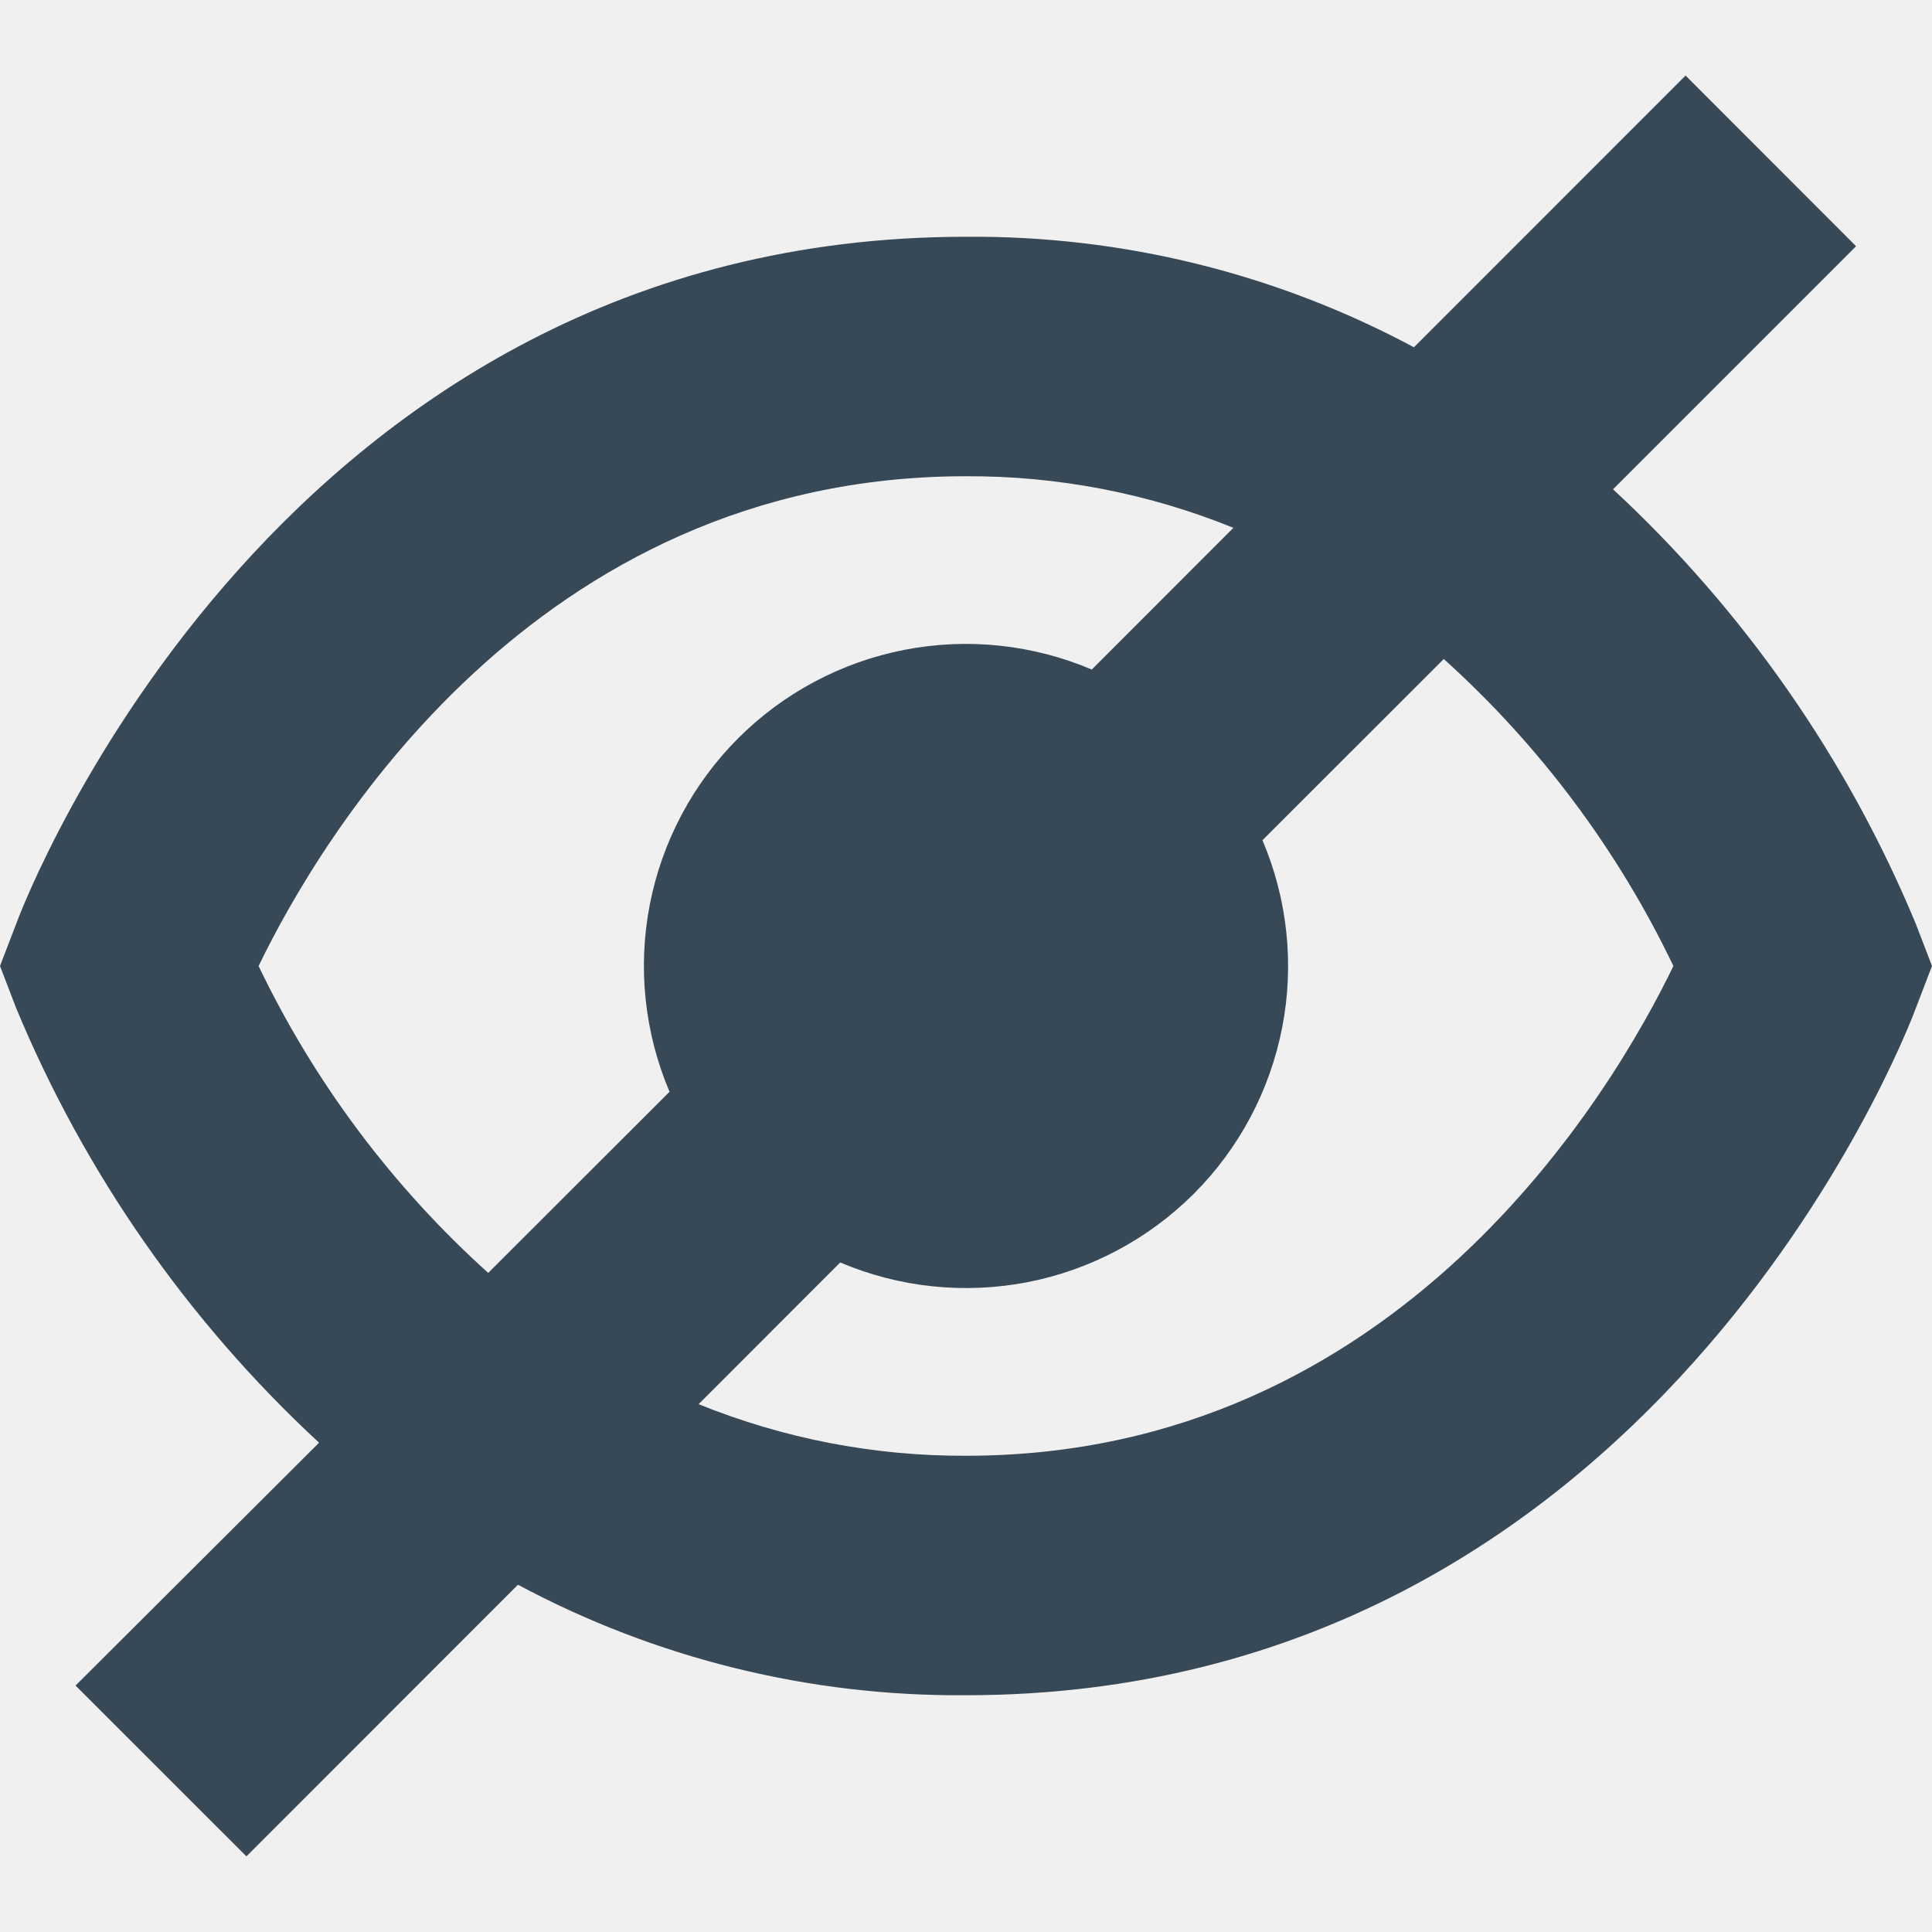
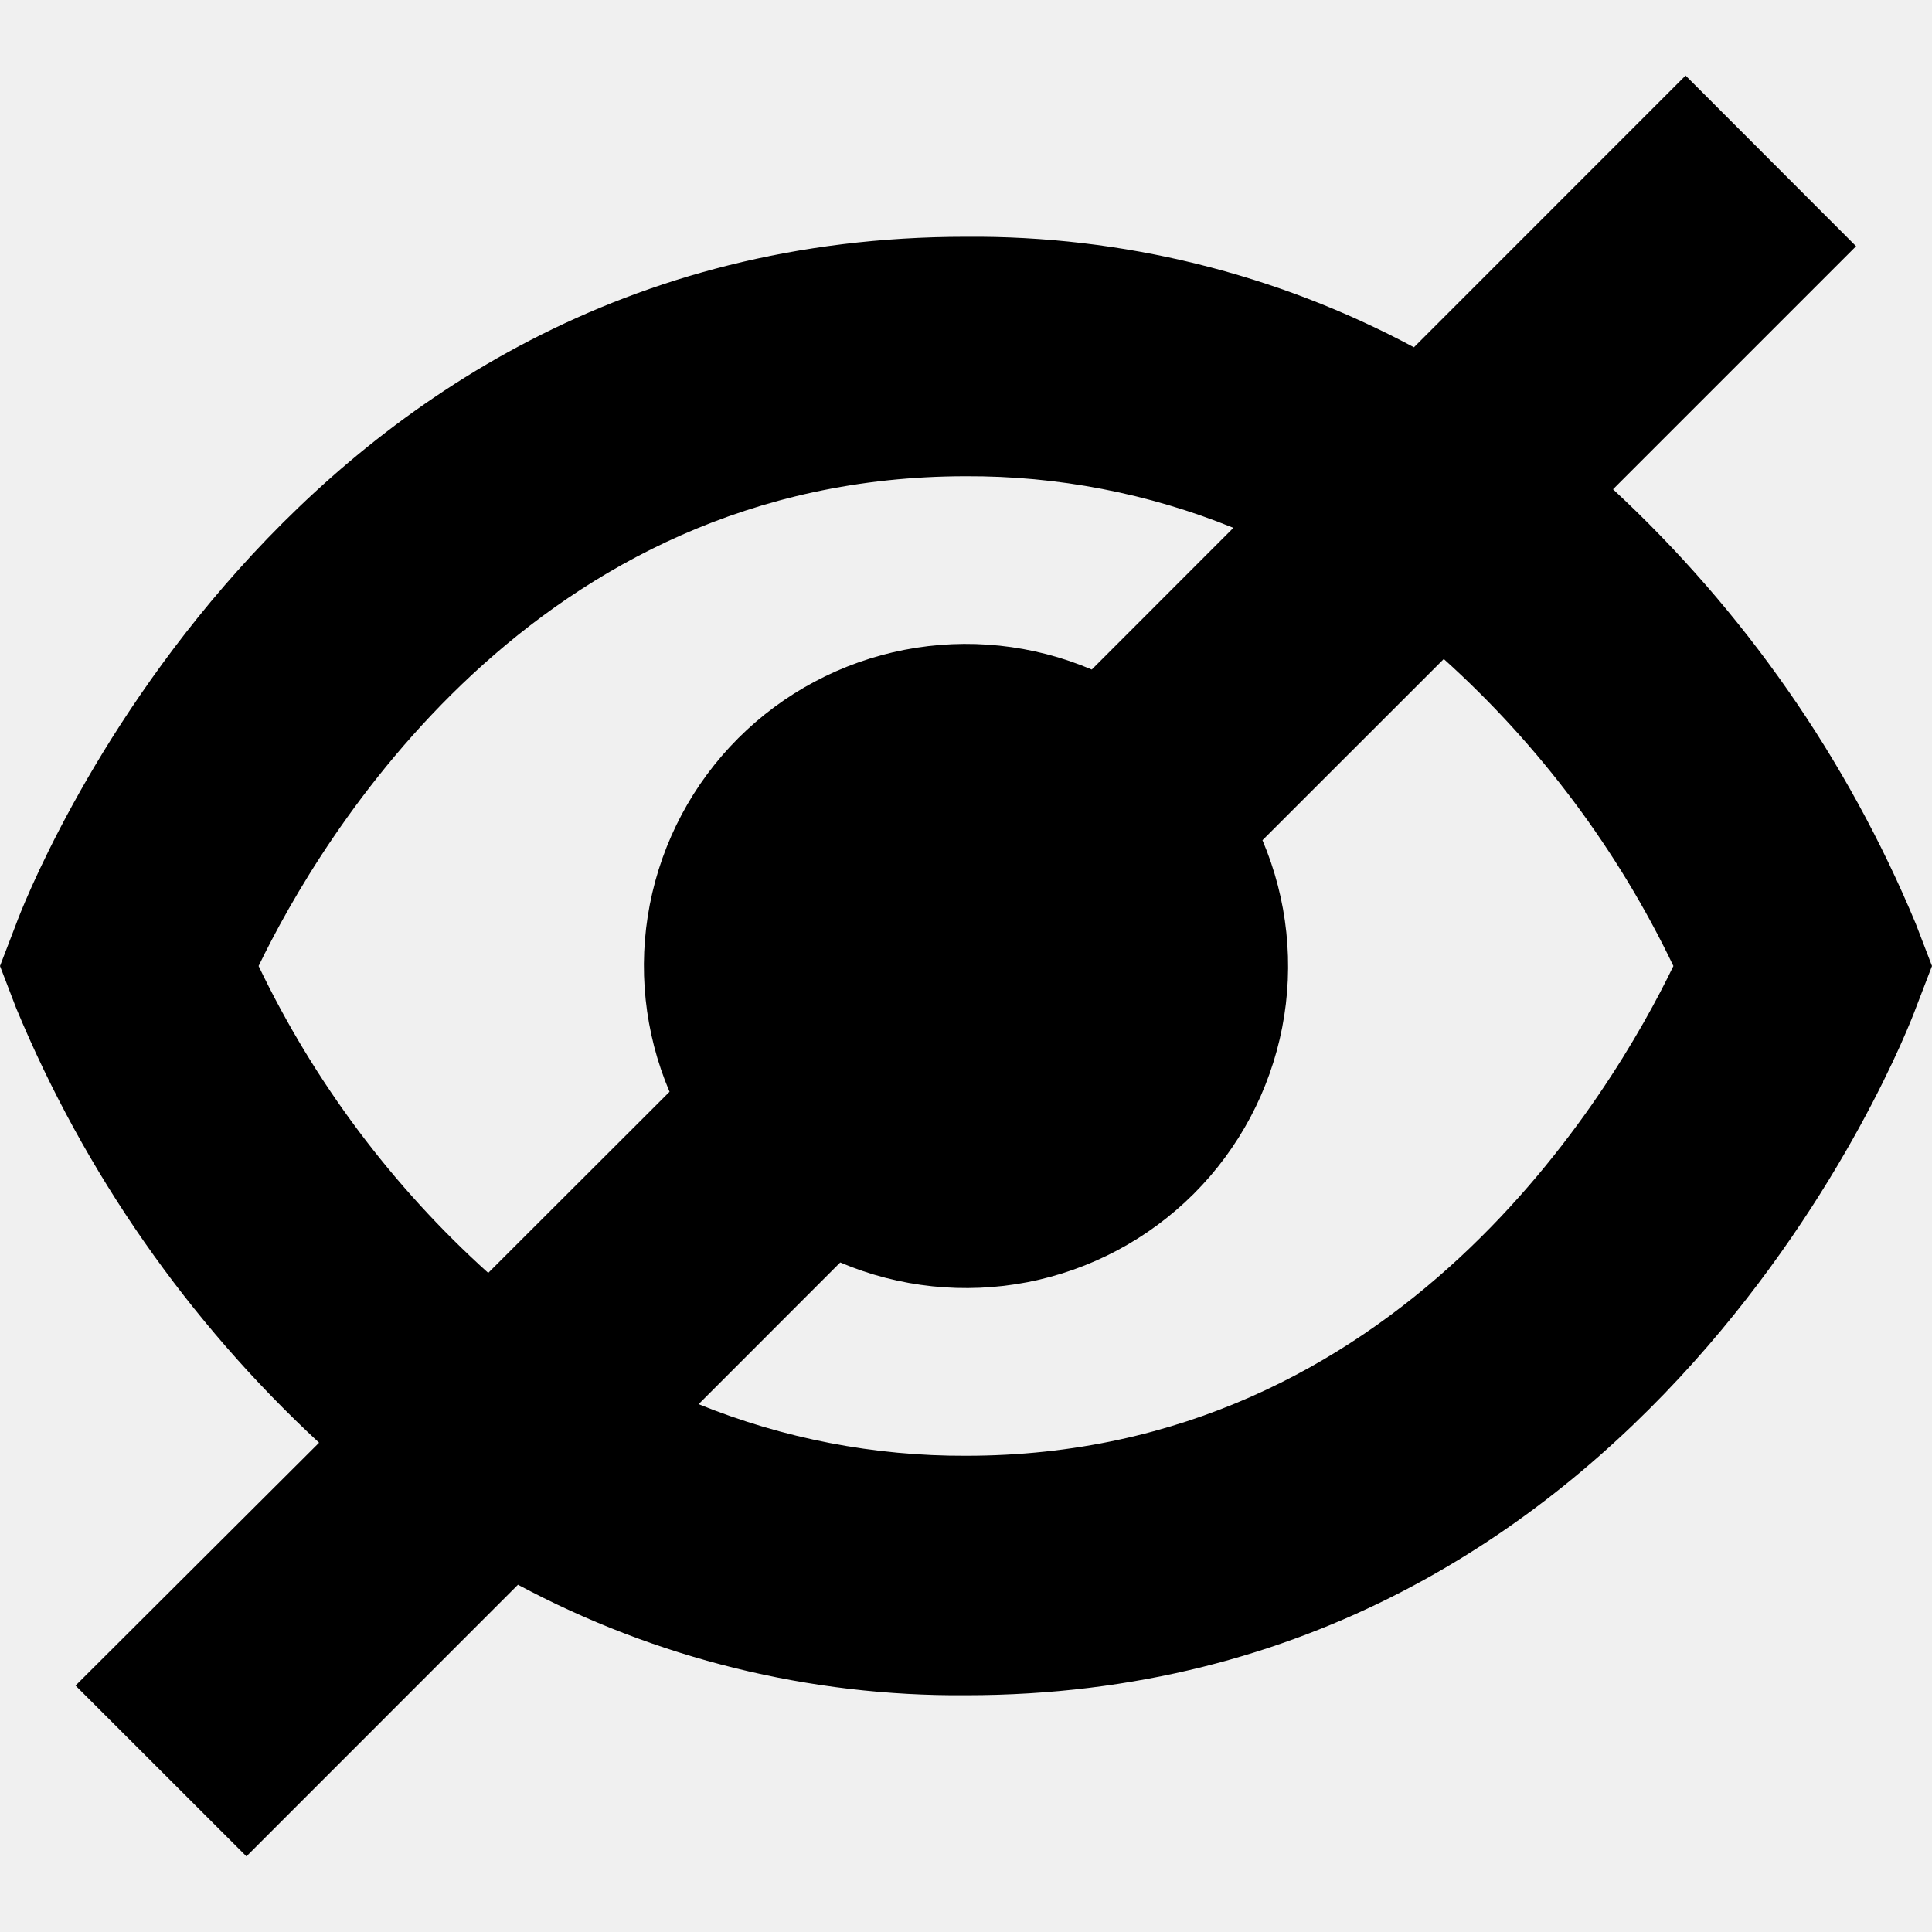
<svg xmlns="http://www.w3.org/2000/svg" width="20" height="20" viewBox="0 0 20 20" fill="none">
  <g clip-path="url(#clip0_7_63)">
-     <path d="M19.833 9.565C19.124 7.857 18.054 6.322 16.698 5.065L19.214 2.549L17.449 0.782L14.637 3.595C13.212 2.831 11.617 2.438 10 2.451C2.917 2.451 0.273 9.274 0.167 9.565L0 10L0.167 10.435C0.876 12.143 1.946 13.678 3.303 14.935L0.782 17.449L2.551 19.217L5.362 16.405C6.788 17.169 8.383 17.562 10 17.549C17.083 17.549 19.727 10.726 19.833 10.435L20 10L19.833 9.565ZM2.677 10C3.304 8.704 5.516 4.93 10 4.93C10.949 4.926 11.889 5.107 12.768 5.464L11.302 6.931C10.69 6.671 10.015 6.6 9.363 6.727C8.711 6.854 8.112 7.172 7.642 7.642C7.172 8.112 6.854 8.711 6.727 9.363C6.6 10.015 6.671 10.69 6.931 11.302L5.054 13.177C4.062 12.283 3.254 11.204 2.677 10ZM10 15.07C9.051 15.074 8.111 14.892 7.232 14.536L8.698 13.069C9.31 13.329 9.985 13.399 10.637 13.273C11.289 13.146 11.888 12.827 12.358 12.358C12.828 11.888 13.146 11.289 13.273 10.637C13.4 9.985 13.329 9.31 13.069 8.698L14.946 6.822C15.938 7.716 16.746 8.796 17.323 10C16.696 11.296 14.484 15.07 10 15.07Z" fill="#374957" />
+     <path d="M19.833 9.565C19.124 7.857 18.054 6.322 16.698 5.065L19.214 2.549L17.449 0.782L14.637 3.595C13.212 2.831 11.617 2.438 10 2.451C2.917 2.451 0.273 9.274 0.167 9.565L0 10L0.167 10.435C0.876 12.143 1.946 13.678 3.303 14.935L0.782 17.449L2.551 19.217L5.362 16.405C6.788 17.169 8.383 17.562 10 17.549C17.083 17.549 19.727 10.726 19.833 10.435L20 10L19.833 9.565ZM2.677 10C3.304 8.704 5.516 4.93 10 4.93C10.949 4.926 11.889 5.107 12.768 5.464L11.302 6.931C10.69 6.671 10.015 6.6 9.363 6.727C8.711 6.854 8.112 7.172 7.642 7.642C7.172 8.112 6.854 8.711 6.727 9.363C6.6 10.015 6.671 10.69 6.931 11.302L5.054 13.177C4.062 12.283 3.254 11.204 2.677 10ZM10 15.07C9.051 15.074 8.111 14.892 7.232 14.536L8.698 13.069C9.31 13.329 9.985 13.399 10.637 13.273C11.289 13.146 11.888 12.827 12.358 12.358C12.828 11.888 13.146 11.289 13.273 10.637C13.4 9.985 13.329 9.31 13.069 8.698L14.946 6.822C15.938 7.716 16.746 8.796 17.323 10C16.696 11.296 14.484 15.07 10 15.07Z" fill="#000" />
  </g>
  <defs>
    <clipPath id="clip0_7_63">
      <rect width="20" height="20" fill="white" />
    </clipPath>
  </defs>
</svg>
